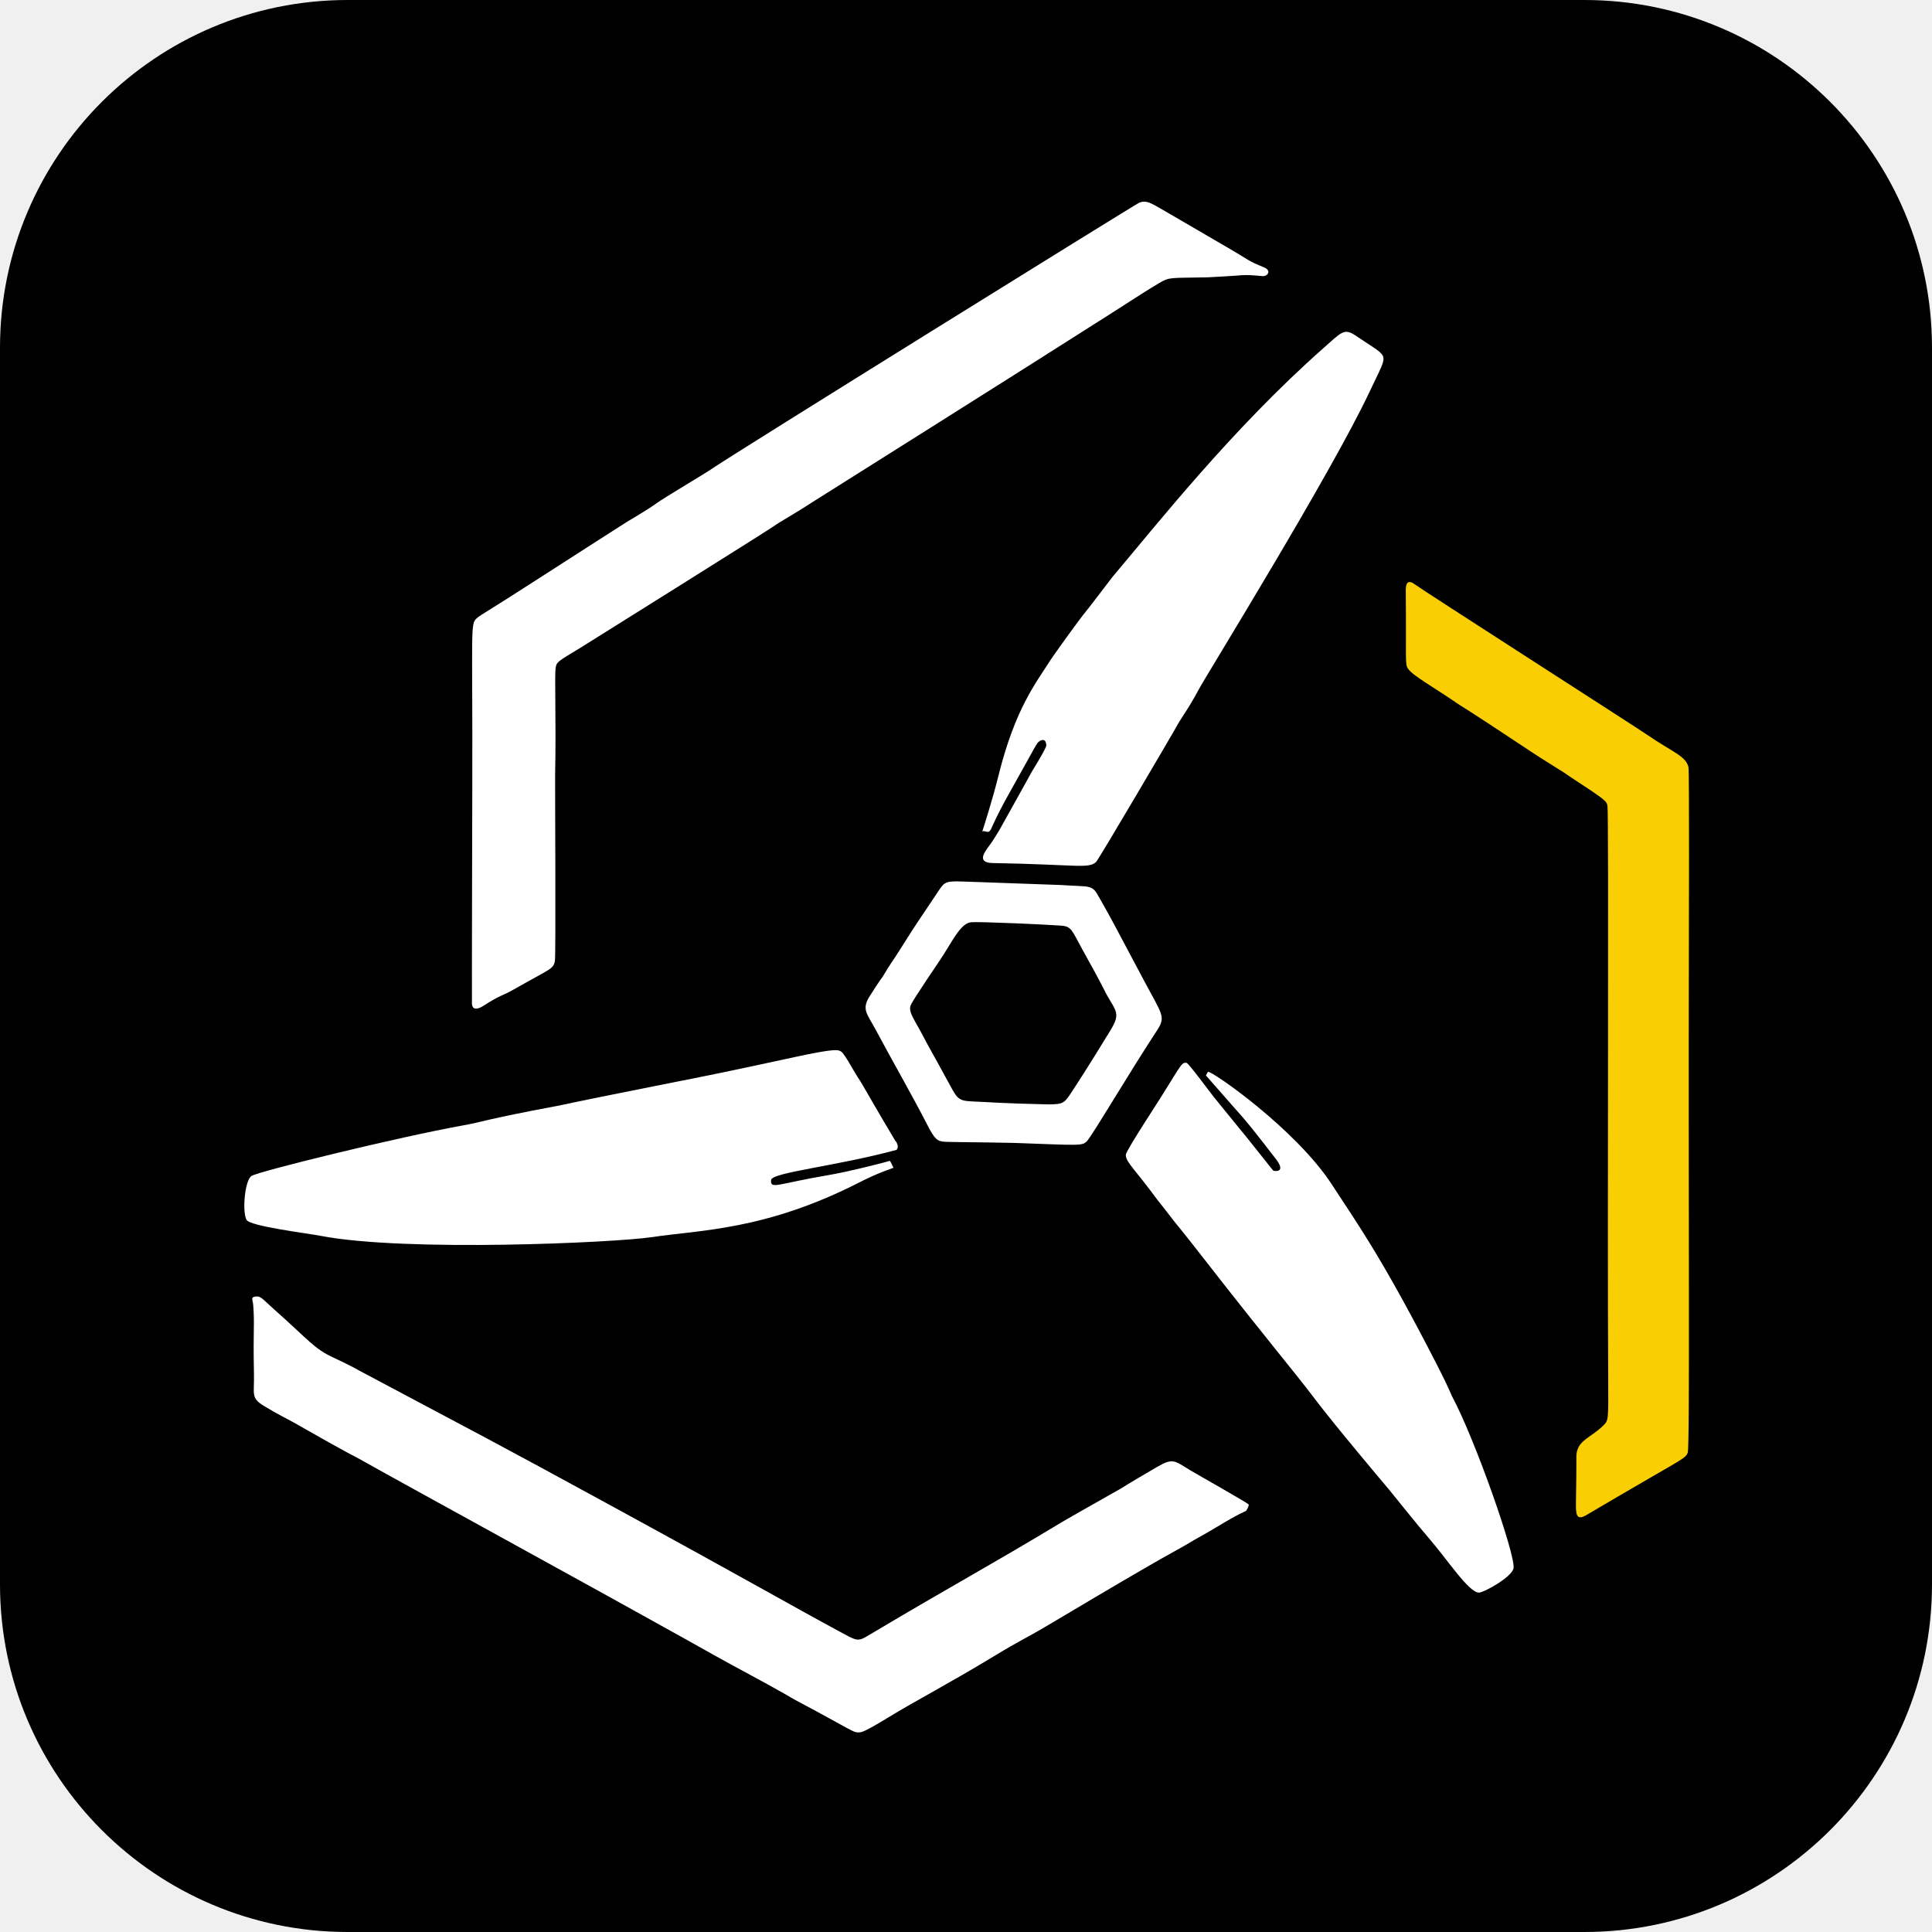
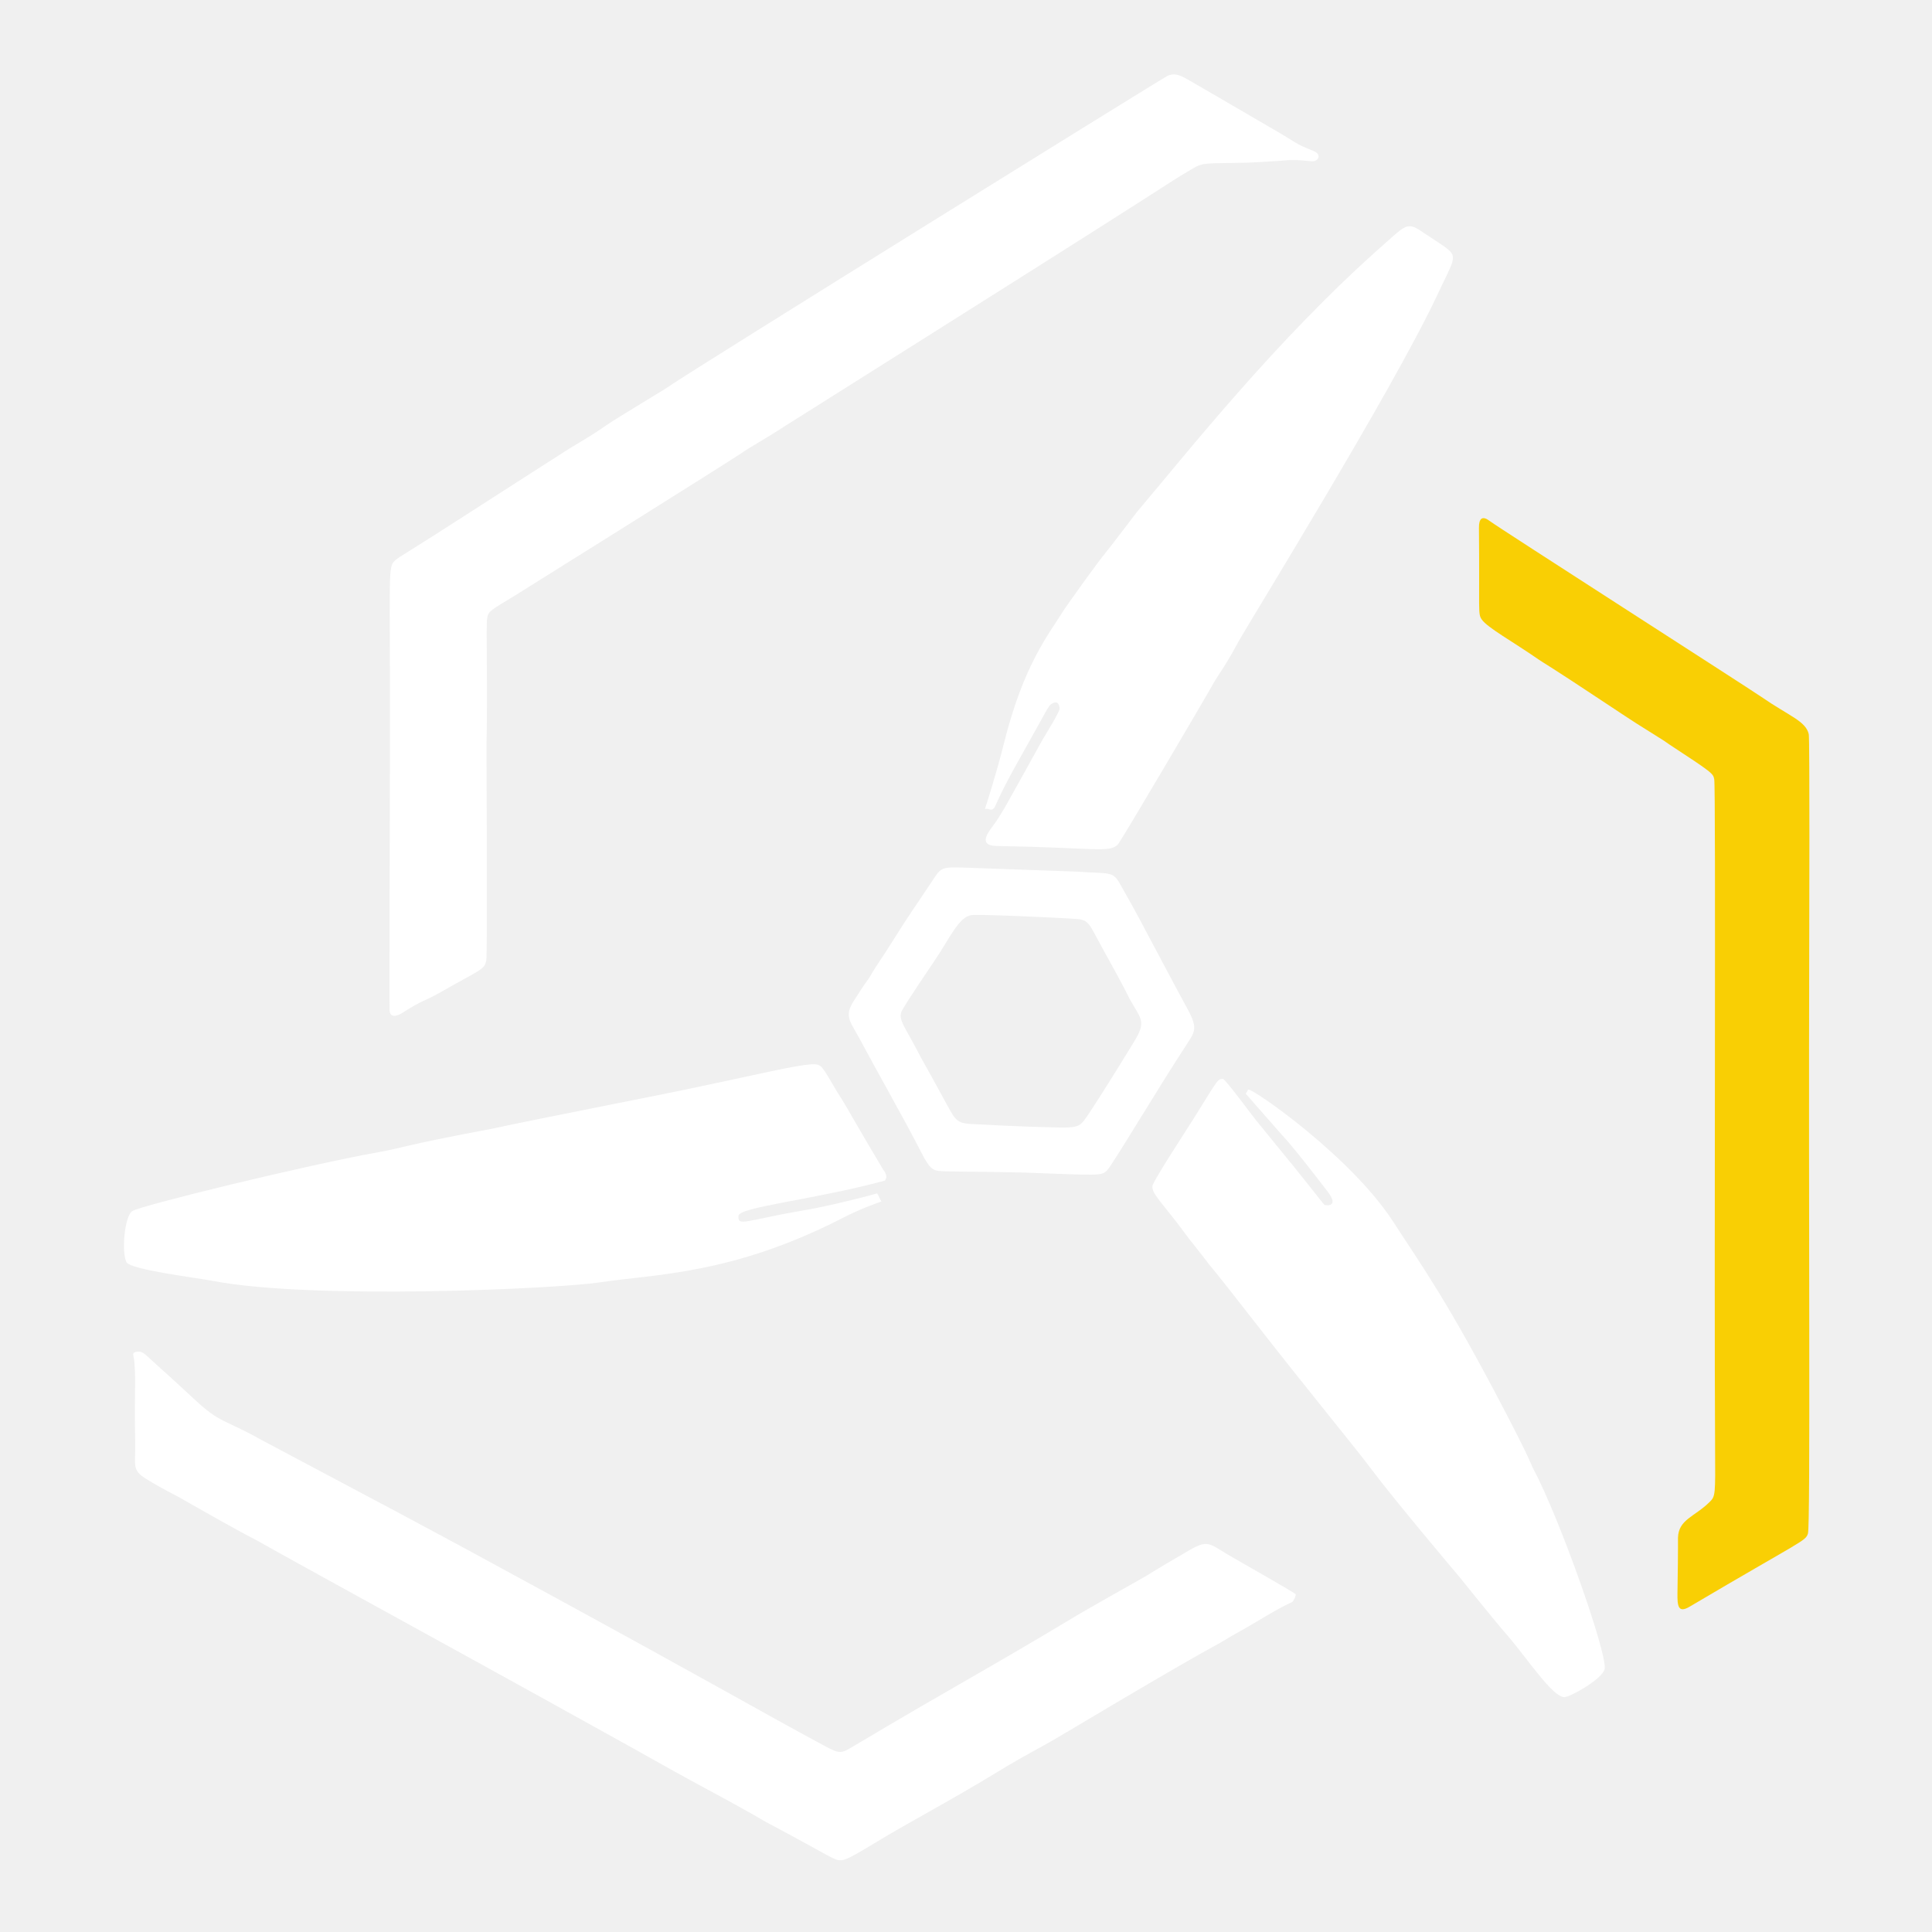
- <svg xmlns="http://www.w3.org/2000/svg" viewBox="78.1 -95.5 1087.3 1087.3" role="img" aria-label="FPV Silesia">
-   <rect x="78.1" y="-95.5" width="1087.3" height="1087.3" rx="195.7" fill="#000" />
+ <svg xmlns="http://www.w3.org/2000/svg" viewBox="155.8 -17.9 932.0 932.0" role="img" aria-label="FPV Silesia">
  <path transform="matrix(2.42389,0,0,2.42389,-140.218,-220.175)" fill="#fff" fill-rule="evenodd" d="M370.514,115.824C361.84,116.022 361.69,115.688 359.268,117.129C355.74,119.226 355.799,119.263 348.239,124.088C325.403,138.662 279.234,167.66 278.343,168.247C274.676,170.663 271.053,172.623 269.624,173.678C268.483,174.519 225.827,201.24 224.736,201.898C219.607,204.989 219.301,205.138 219.096,206.417C218.781,208.377 219.225,218.103 218.957,231.499C218.922,233.252 219.157,273.326 218.905,274.576C218.52,276.487 217.993,276.255 209.328,281.185C206.575,282.751 206.378,282.351 202.228,285.019C202.051,285.133 199.755,286.609 199.648,284.472C199.606,283.634 199.718,237.578 199.728,233.5C199.818,196.739 199.196,196.286 200.842,194.918C201.999,193.957 202.125,194.159 216.67,184.767C223.781,180.175 234.07,173.603 235.585,172.635C236.401,172.114 240.266,169.903 242.401,168.357C244.502,166.835 253.971,161.27 255.352,160.283C259.05,157.64 353.592,98.927 354.516,98.532C356.446,97.706 357.636,98.828 361.71,101.121C362.895,101.787 362.863,101.813 376.397,109.678C379.904,111.716 379.742,111.982 383.506,113.492C385.254,114.193 384.505,115.432 383.514,115.54C382.897,115.607 381.082,115.208 378.49,115.327C377.851,115.356 377.866,115.438 370.514,115.824Z" />
  <path transform="matrix(2.42389,0,0,2.42389,-140.218,-220.175)" fill="#fff" fill-rule="evenodd" d="M173.425,369.635C203.061,385.415 203.106,385.28 232.573,401.365C264.805,418.959 273.766,424.186 284.709,430.096C288.851,432.333 289.133,432.676 291.398,431.328C312.276,418.903 319.041,415.441 336.685,404.807C338.161,403.917 349.169,397.698 350.257,397.084C350.95,396.692 350.886,396.59 358.803,391.991C362.41,389.895 362.781,390.591 366.352,392.766C367.778,393.634 379.956,400.484 380.006,400.773C380.053,401.038 379.586,402.088 379.318,402.264C378.782,402.616 378.647,402.328 372.291,406.145C368.832,408.223 368.78,408.102 365.321,410.185C362.864,411.665 362.705,411.333 334.339,428.226C327.618,432.229 327.482,431.949 320.814,435.997C310.233,442.418 302.845,446.202 296.309,450.194C290.7,453.62 290.118,453.643 289.507,453.666C288.071,453.722 288.174,453.289 274.698,446.132C273.463,445.476 273.571,445.307 259.401,437.681C254.515,435.051 254.635,434.854 198.711,404.107C196.703,403.003 175.946,391.591 173.638,390.244C172.43,389.539 172.334,389.75 158.345,381.759C156.792,380.872 154.758,379.948 151.303,377.838C148.265,375.983 149.131,375.173 149.035,370.501C148.81,359.585 149.221,359.322 148.869,354.509C148.773,353.191 148.152,352.596 149.484,352.46C150.648,352.342 150.995,353.026 153.62,355.362C162.196,362.994 162.947,364.518 167.439,366.624C171.634,368.591 172.962,369.365 173.425,369.635Z" />
  <path transform="matrix(2.42389,0,0,2.42389,-140.218,-220.175)" fill="#F9CF04" fill-rule="evenodd" d="M454.401,231.642C453.345,230.911 453.355,230.912 453.261,230.853C447.733,227.396 447.744,227.421 442.308,223.812C429.541,215.336 429.454,215.479 428.36,214.719C423.187,211.129 418.168,208.38 417.043,206.767C416.206,205.567 416.623,205.409 416.464,188.497C416.447,186.584 417.149,186.008 418.652,187.171C420.159,188.338 469.907,220.24 472.727,222.184C478.266,226.002 481.494,226.941 482.105,229.562C482.312,230.453 482.204,269.064 482.194,272.499C482.043,326.428 482.458,387.047 481.941,388.657C481.442,390.212 480.968,389.879 458.365,403.227C456.12,404.552 455.932,403.091 455.974,400.495C456.135,390.36 456.051,390.365 456.077,389.484C456.185,385.829 459.4,385.331 462.376,382.372C463.54,381.214 463.517,381.039 463.462,371.5C463.252,335.414 463.642,240.355 463.29,238.541C463.066,237.384 462.969,237.259 454.401,231.642Z" />
  <path transform="matrix(2.42389,0,0,2.42389,-140.218,-220.175)" fill="#fff" fill-rule="evenodd" d="M297.541,322.567C296.813,322.864 293.919,323.756 289.719,325.907C267.795,337.135 252.553,336.998 241.526,338.664C232.949,339.96 184.381,342.187 164.523,338.38C161.186,337.74 148.083,336.152 147.295,334.65C146.275,332.704 146.905,325.425 148.474,324.465C150.309,323.343 182.888,315.367 197.544,312.742C202.382,311.876 202.275,311.423 219.436,308.211C221.21,307.879 221.174,307.756 241.544,303.713C258.092,300.429 258.063,300.434 274.573,296.872C284.159,294.803 284.68,295.146 285.409,295.626C286.227,296.163 288.139,299.966 289.745,302.345C290.156,302.954 293.19,308.352 297.918,316.275C298,316.412 298.132,316.514 298.209,316.654C298.868,317.853 298.278,318.137 298.29,318.399C284.084,322.251 269.214,323.646 269.095,325.432C268.946,327.666 270.436,326.309 282.46,324.266C287.343,323.436 294.478,321.561 295.514,321.289C296.576,321.01 296.625,320.867 296.773,321.09C297.08,321.552 297.233,322.105 297.541,322.567Z" />
  <path transform="matrix(2.42389,0,0,2.42389,-140.218,-220.175)" fill="#fff" fill-rule="evenodd" d="M318.135,244.494C318.286,244.047 320.456,237.33 321.878,231.596C325.79,215.818 330.7,209.909 333.918,204.768C334.338,204.096 340.536,195.373 342.272,193.314C342.961,192.497 348.345,185.411 348.364,185.388C358.371,173.575 376.12,151.01 397.321,132.286C401.416,128.67 402.121,127.566 404.658,129.25C409.431,132.419 409.431,132.373 410.136,132.941C412.255,134.648 411.398,135.288 408.099,142.317C399.171,161.341 370.184,208.174 368.43,211.46C365.714,216.548 364.852,217.165 362.9,220.718C362.321,221.773 345.221,250.931 344.563,251.561C342.832,253.216 340.057,252.153 320.475,251.818C316.533,251.751 319.108,248.805 319.305,248.408C320.67,246.635 321.411,245.27 322.054,244.257C322.107,244.173 324.03,240.727 325.928,237.316C327.733,234.073 329.515,230.862 329.646,230.603C329.739,230.42 333.025,225.17 333.006,224.483C333.002,224.338 332.954,222.621 331.493,223.486C330.707,223.952 330.87,224.116 325.148,234.255C319.888,243.576 320.477,243.966 319.719,244.5C319.287,244.804 318.567,244.19 318.135,244.494Z" />
  <path transform="matrix(1.97932,0,0,1.97932,-140.218,-220.175)" fill="#fff" fill-rule="evenodd" d="M461.674,378.44C461.287,377.975 453.175,368.764 453.175,368.764L453.767,367.745C454.619,367.251 478.777,383.983 489.088,399.927C496.014,410.637 502.181,418.948 516.399,446.251C522.928,458.79 522.596,458.934 523.174,460.017C529.76,472.354 541.149,504.862 540.658,508.824C540.354,511.282 532.34,515.762 530.847,515.818C527.998,515.925 521.623,506.16 516.872,500.701C513.579,496.917 505.341,486.639 505.335,486.632C503.577,484.55 489.424,467.787 483.782,460.258C479.249,454.21 469.35,442.38 454.118,422.817C445.23,411.401 445.127,411.507 444.362,410.511C439.95,404.773 439.9,404.848 439.53,404.342C432.871,395.239 430.269,393.32 430.421,391.26C430.49,390.327 436.683,380.739 437.261,379.845C446.286,365.871 445.993,365.029 447.658,365.182C448.229,365.234 454.517,373.786 455.454,374.941C455.976,375.583 461.65,382.573 461.98,382.962C464.856,386.361 472.204,395.765 472.315,395.826C472.653,396.012 476.105,396.487 473.127,392.606C463.607,380.2 462.522,379.461 461.674,378.44Z" />
  <path transform="matrix(2.42389,0,0,2.42389,-140.218,-220.175)" fill="#fff" fill-rule="evenodd" d="M325.491,316.798C317.042,316.628 310.818,316.619 309.498,316.539C307.69,316.43 307.114,316.014 305.356,312.572C302.109,306.215 296.433,296.26 293.407,290.553C291.446,286.856 290.036,285.839 291.961,282.788C294.678,278.484 294.792,278.578 295.017,278.199C297.076,274.729 297.204,274.836 299.357,271.407C303.571,264.693 303.677,264.792 308.048,258.188C309.477,256.03 309.784,255.972 314.514,256.139C316.271,256.202 336.345,256.914 336.479,256.923C342.939,257.382 343.553,256.783 344.959,259.247C345.279,259.808 347.473,263.656 348.881,266.304C355.261,278.302 355.249,278.293 355.806,279.334C359.96,287.099 360.77,287.54 358.73,290.645C352.338,300.376 343.504,315.366 342.413,316.417C341.288,317.499 341.067,317.375 325.491,316.798ZM333.497,307.858C337.034,307.833 337.191,307.556 338.996,304.829C342.297,299.843 347.169,291.853 347.864,290.714C350.298,286.722 349.242,286.335 346.945,282.25C346.472,281.41 346.635,281.334 341.241,271.633C338.956,267.523 338.887,266.541 336.51,266.356C333.353,266.109 317.224,265.377 315.507,265.569C312.977,265.852 311.097,270.254 308.302,274.373C307.754,275.179 302.593,282.784 301.641,284.572C300.693,286.351 302.358,287.92 305.254,293.626C305.658,294.424 305.721,294.374 310.647,303.419C312.476,306.777 312.701,307.074 316.51,307.203C319,307.287 322.721,307.625 333.497,307.858Z" />
</svg>
